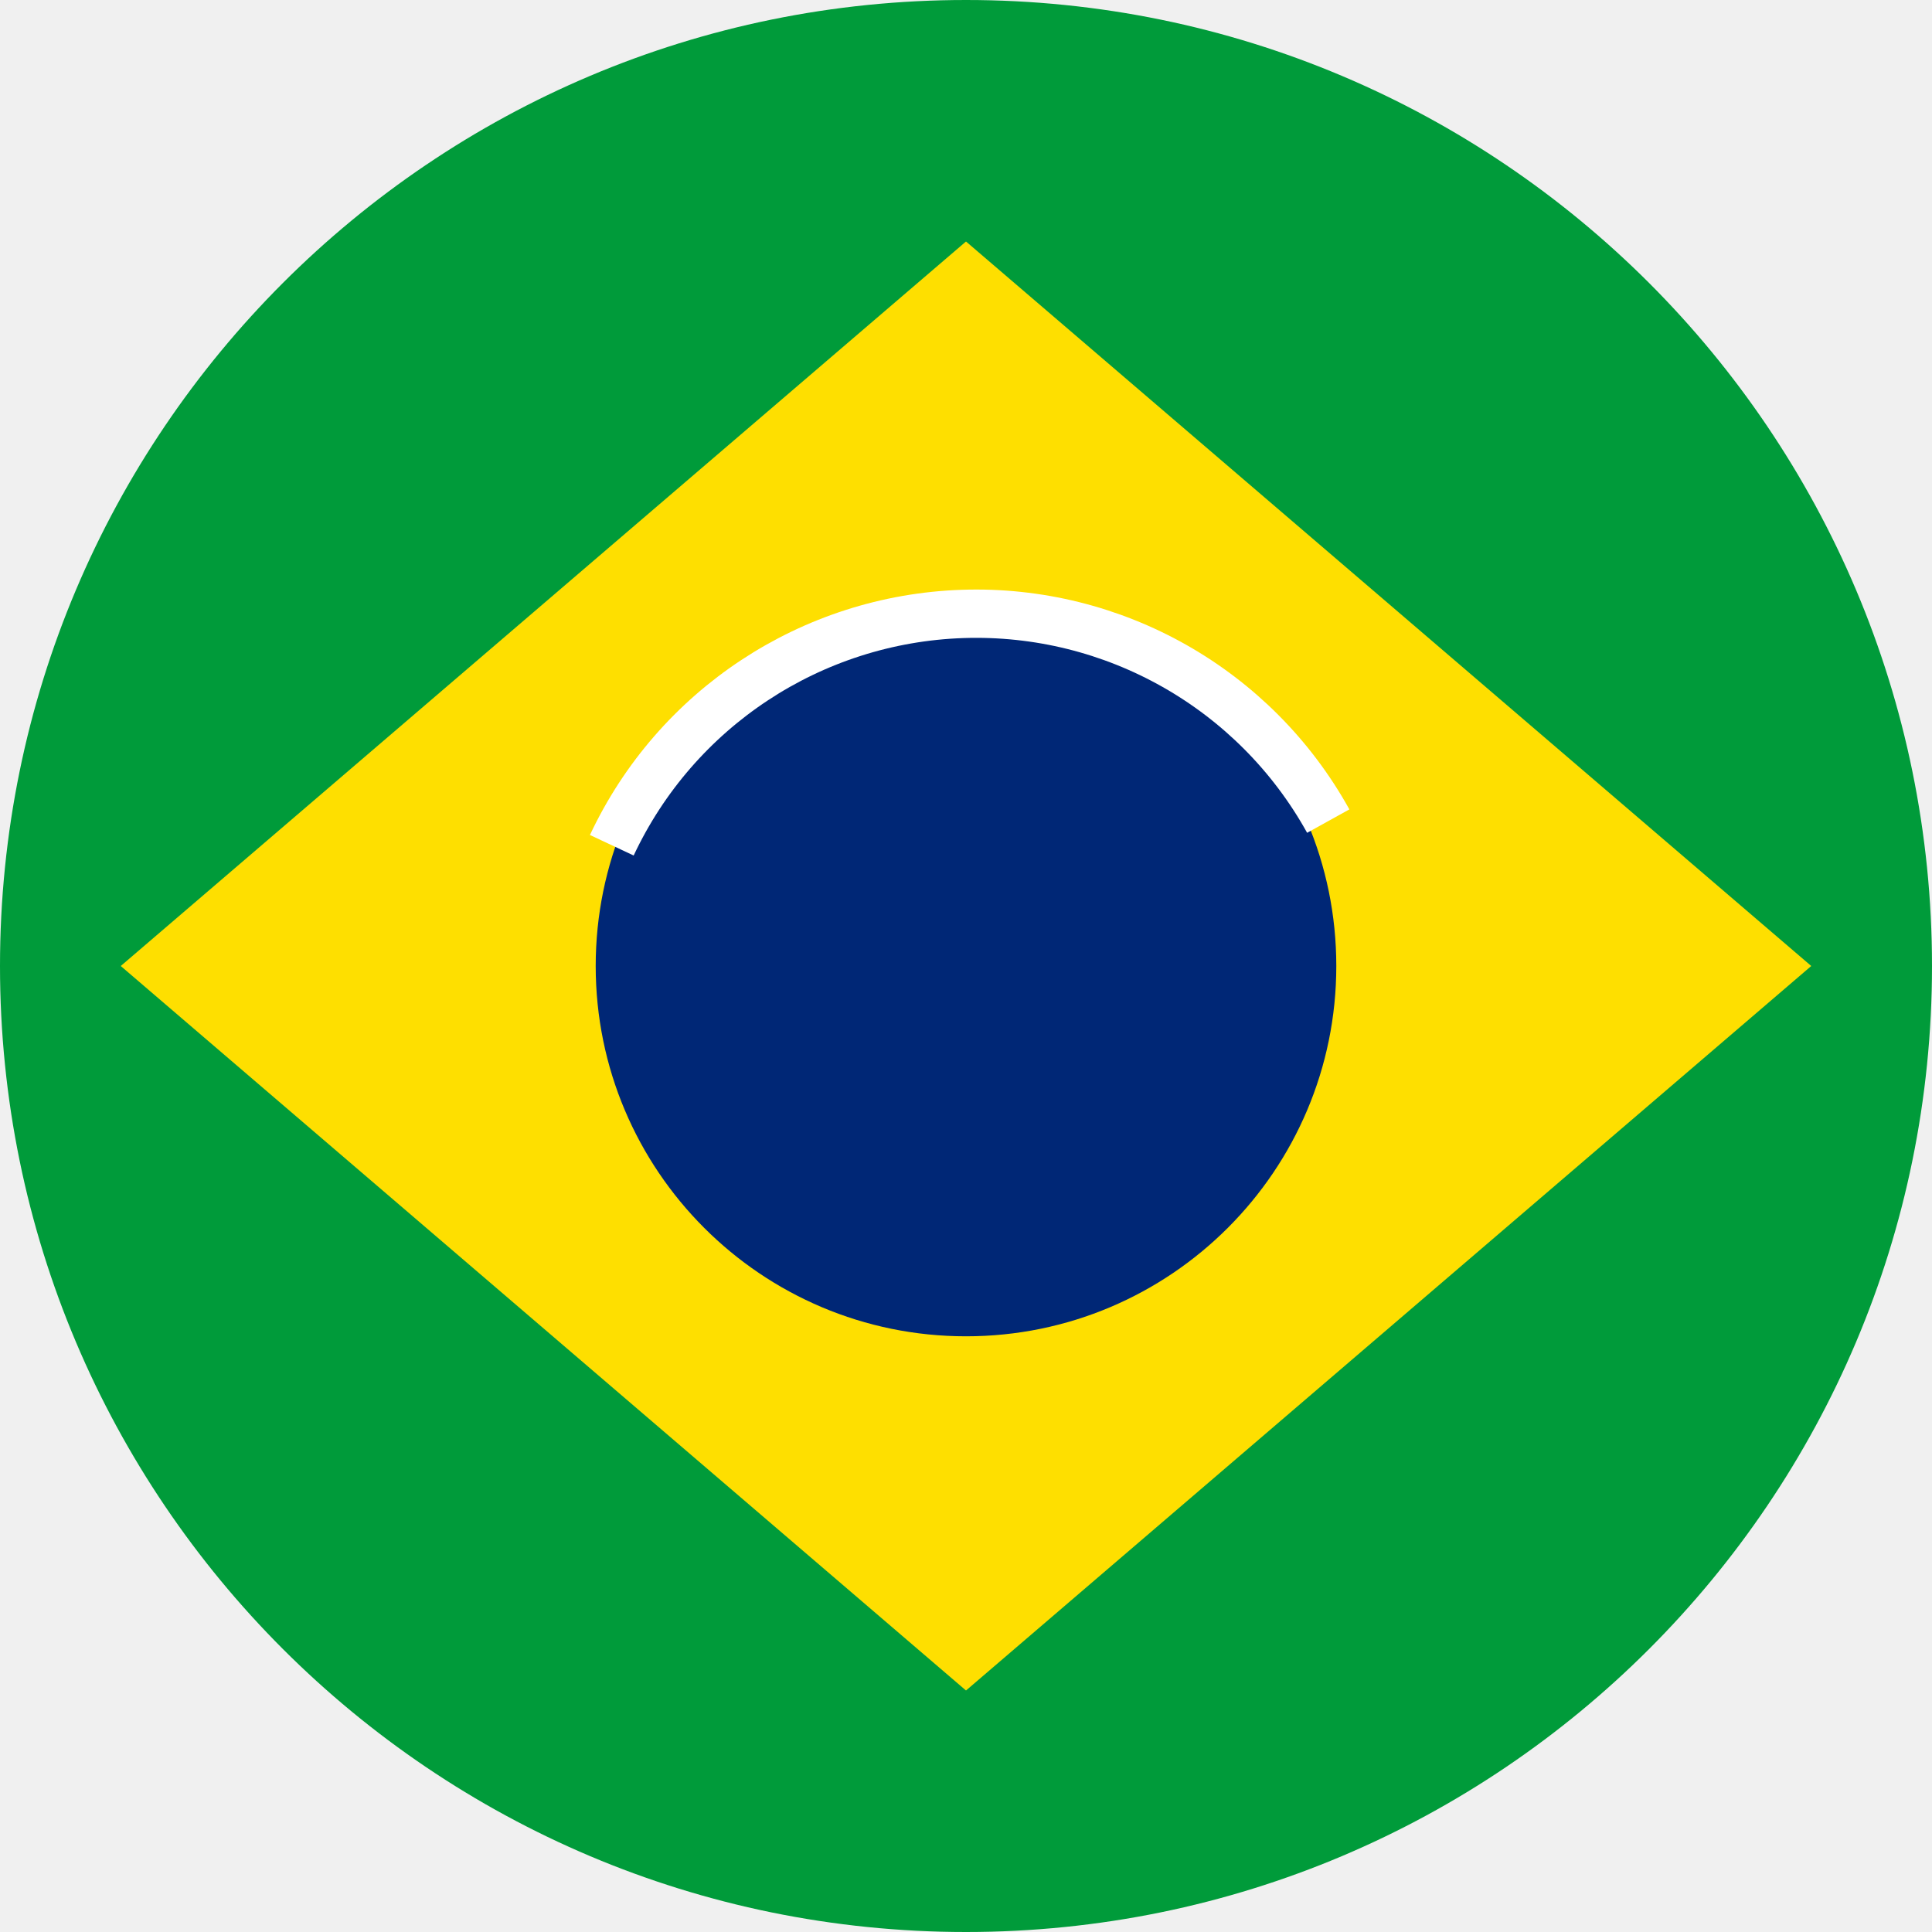
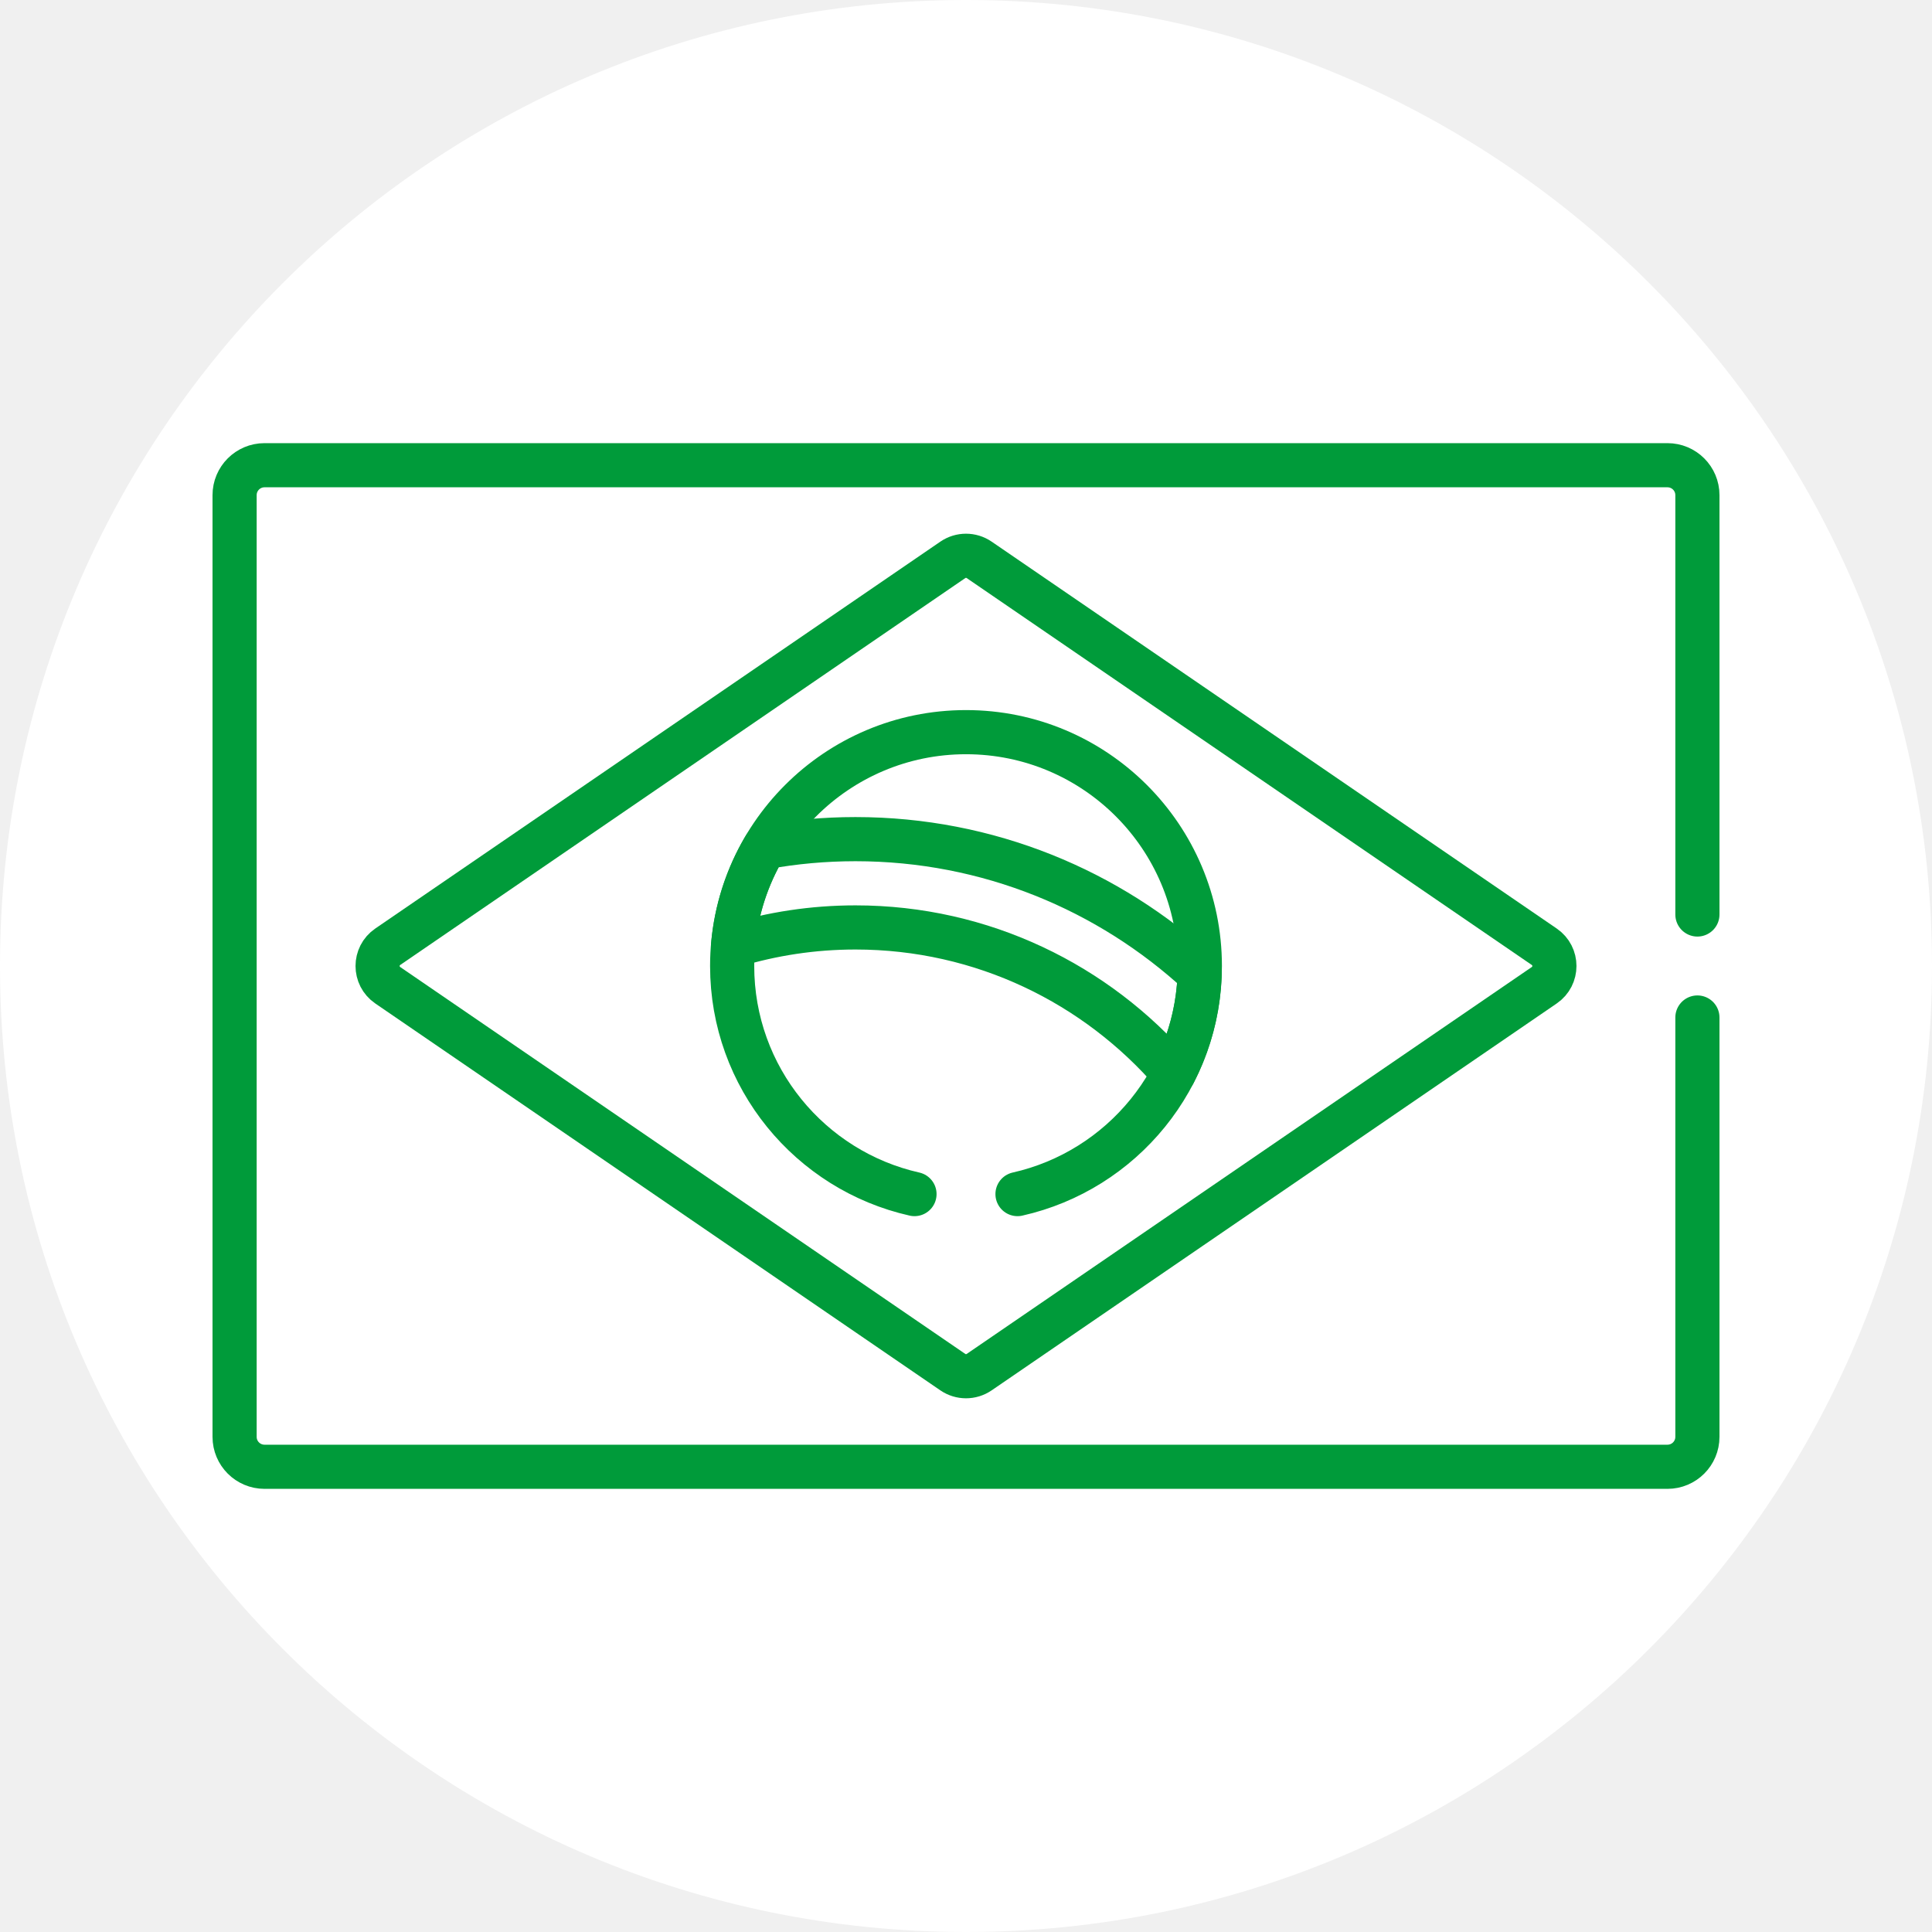
- <svg xmlns="http://www.w3.org/2000/svg" viewBox="0 0 24 24" width="24" height="24">
+ <svg xmlns="http://www.w3.org/2000/svg" version="1.1" viewBox="0 0 682.667 682.667" width="24" height="24">
  <defs>
+     <clipPath clipPathUnits="userSpaceOnUse" id="clipPath2525">
+       <path d="M 0,512 H 512 V 0 H 0 Z" id="path2523" />
+     </clipPath>
    <clipPath id="flag-br-circle">
-       <circle cx="12" cy="12" r="12" />
+       <circle cx="341.333" cy="341.333" r="341.333" />
    </clipPath>
  </defs>
  <g clip-path="url(#flag-br-circle)">
-     <rect width="24" height="24" fill="#009B3A" />
-     <polygon points="12,3 22.5,12 12,21 1.5,12" fill="#FEDF00" />
-     <circle cx="12" cy="12" r="4.6" fill="#002776" />
-     <path d="M 7.6 10.5 A 5 5 0 0 1 16.5 10.2" fill="none" stroke="#fff" stroke-width="0.6" />
+     <rect width="682.667" height="682.667" fill="#fff" />
+     <g transform="translate(341.333,341.333) scale(0.78) translate(-341.333,-341.333)">
+       <g transform="matrix(1.333333,0,0,-1.333333,0,682.6667)">
+         <g>
+           <g clip-path="url(#clipPath2525)">
+             <g transform="translate(452.4643,262.542)">
+               <path d="m 0,0 -191.985,131.447 c -2.7,1.849 -6.258,1.849 -8.958,0 L -392.928,0 c -4.599,-3.148 -4.599,-9.935 0,-13.084 l 191.985,-131.448 c 2.7,-1.848 6.258,-1.848 8.958,0 L 0,-13.084 C 4.599,-9.935 4.599,-3.148 0,0 Z" style="fill:none;stroke:#009B3A;stroke-width:15;stroke-linecap:round;stroke-linejoin:round;stroke-miterlimit:10;stroke-dasharray:none;stroke-opacity:1" />
+             </g>
+             <g transform="translate(218.4482,299.1015)">
+               <path d="m 0,0 c -10.543,0 -20.868,-0.953 -30.896,-2.771 -5.875,-9.952 -9.638,-21.291 -10.684,-33.413 13.162,4.016 27.122,6.184 41.58,6.184 43.161,0 81.906,-19.26 108.099,-49.633 5.298,10.209 8.441,21.708 8.837,33.908 C 86.149,-17.355 45.066,0 0,0 Z" style="fill:none;stroke:#009B3A;stroke-width:15;stroke-linecap:round;stroke-linejoin:round;stroke-miterlimit:10;stroke-dasharray:none;stroke-opacity:1" />
+             </g>
+             <g transform="translate(273.5,178.5068)">
+               <path d="m 0,0 c 35.456,7.975 61.951,39.63 61.951,77.493 0,43.879 -35.572,79.45 -79.451,79.45 -43.879,0 -79.451,-35.571 -79.451,-79.45 C -96.951,39.63 -70.456,7.975 -35,0" style="fill:none;stroke:#009B3A;stroke-width:15;stroke-linecap:round;stroke-linejoin:round;stroke-miterlimit:10;stroke-dasharray:none;stroke-opacity:1" />
+             </g>
+             <g transform="translate(504.5,273.5)">
+               <path d="m 0,0 v 142.477 c 0,5.614 -4.552,10.166 -10.167,10.166 h -476.666 c -5.615,0 -10.167,-4.552 -10.167,-10.166 v -319.953 c 0,-5.615 4.552,-10.167 10.167,-10.167 h 476.666 c 5.615,0 10.167,4.552 10.167,10.167 L 0,-35" style="fill:none;stroke:#009B3A;stroke-width:15;stroke-linecap:round;stroke-linejoin:round;stroke-miterlimit:10;stroke-dasharray:none;stroke-opacity:1" />
+             </g>
+           </g>
+         </g>
+       </g>
+     </g>
  </g>
</svg>
